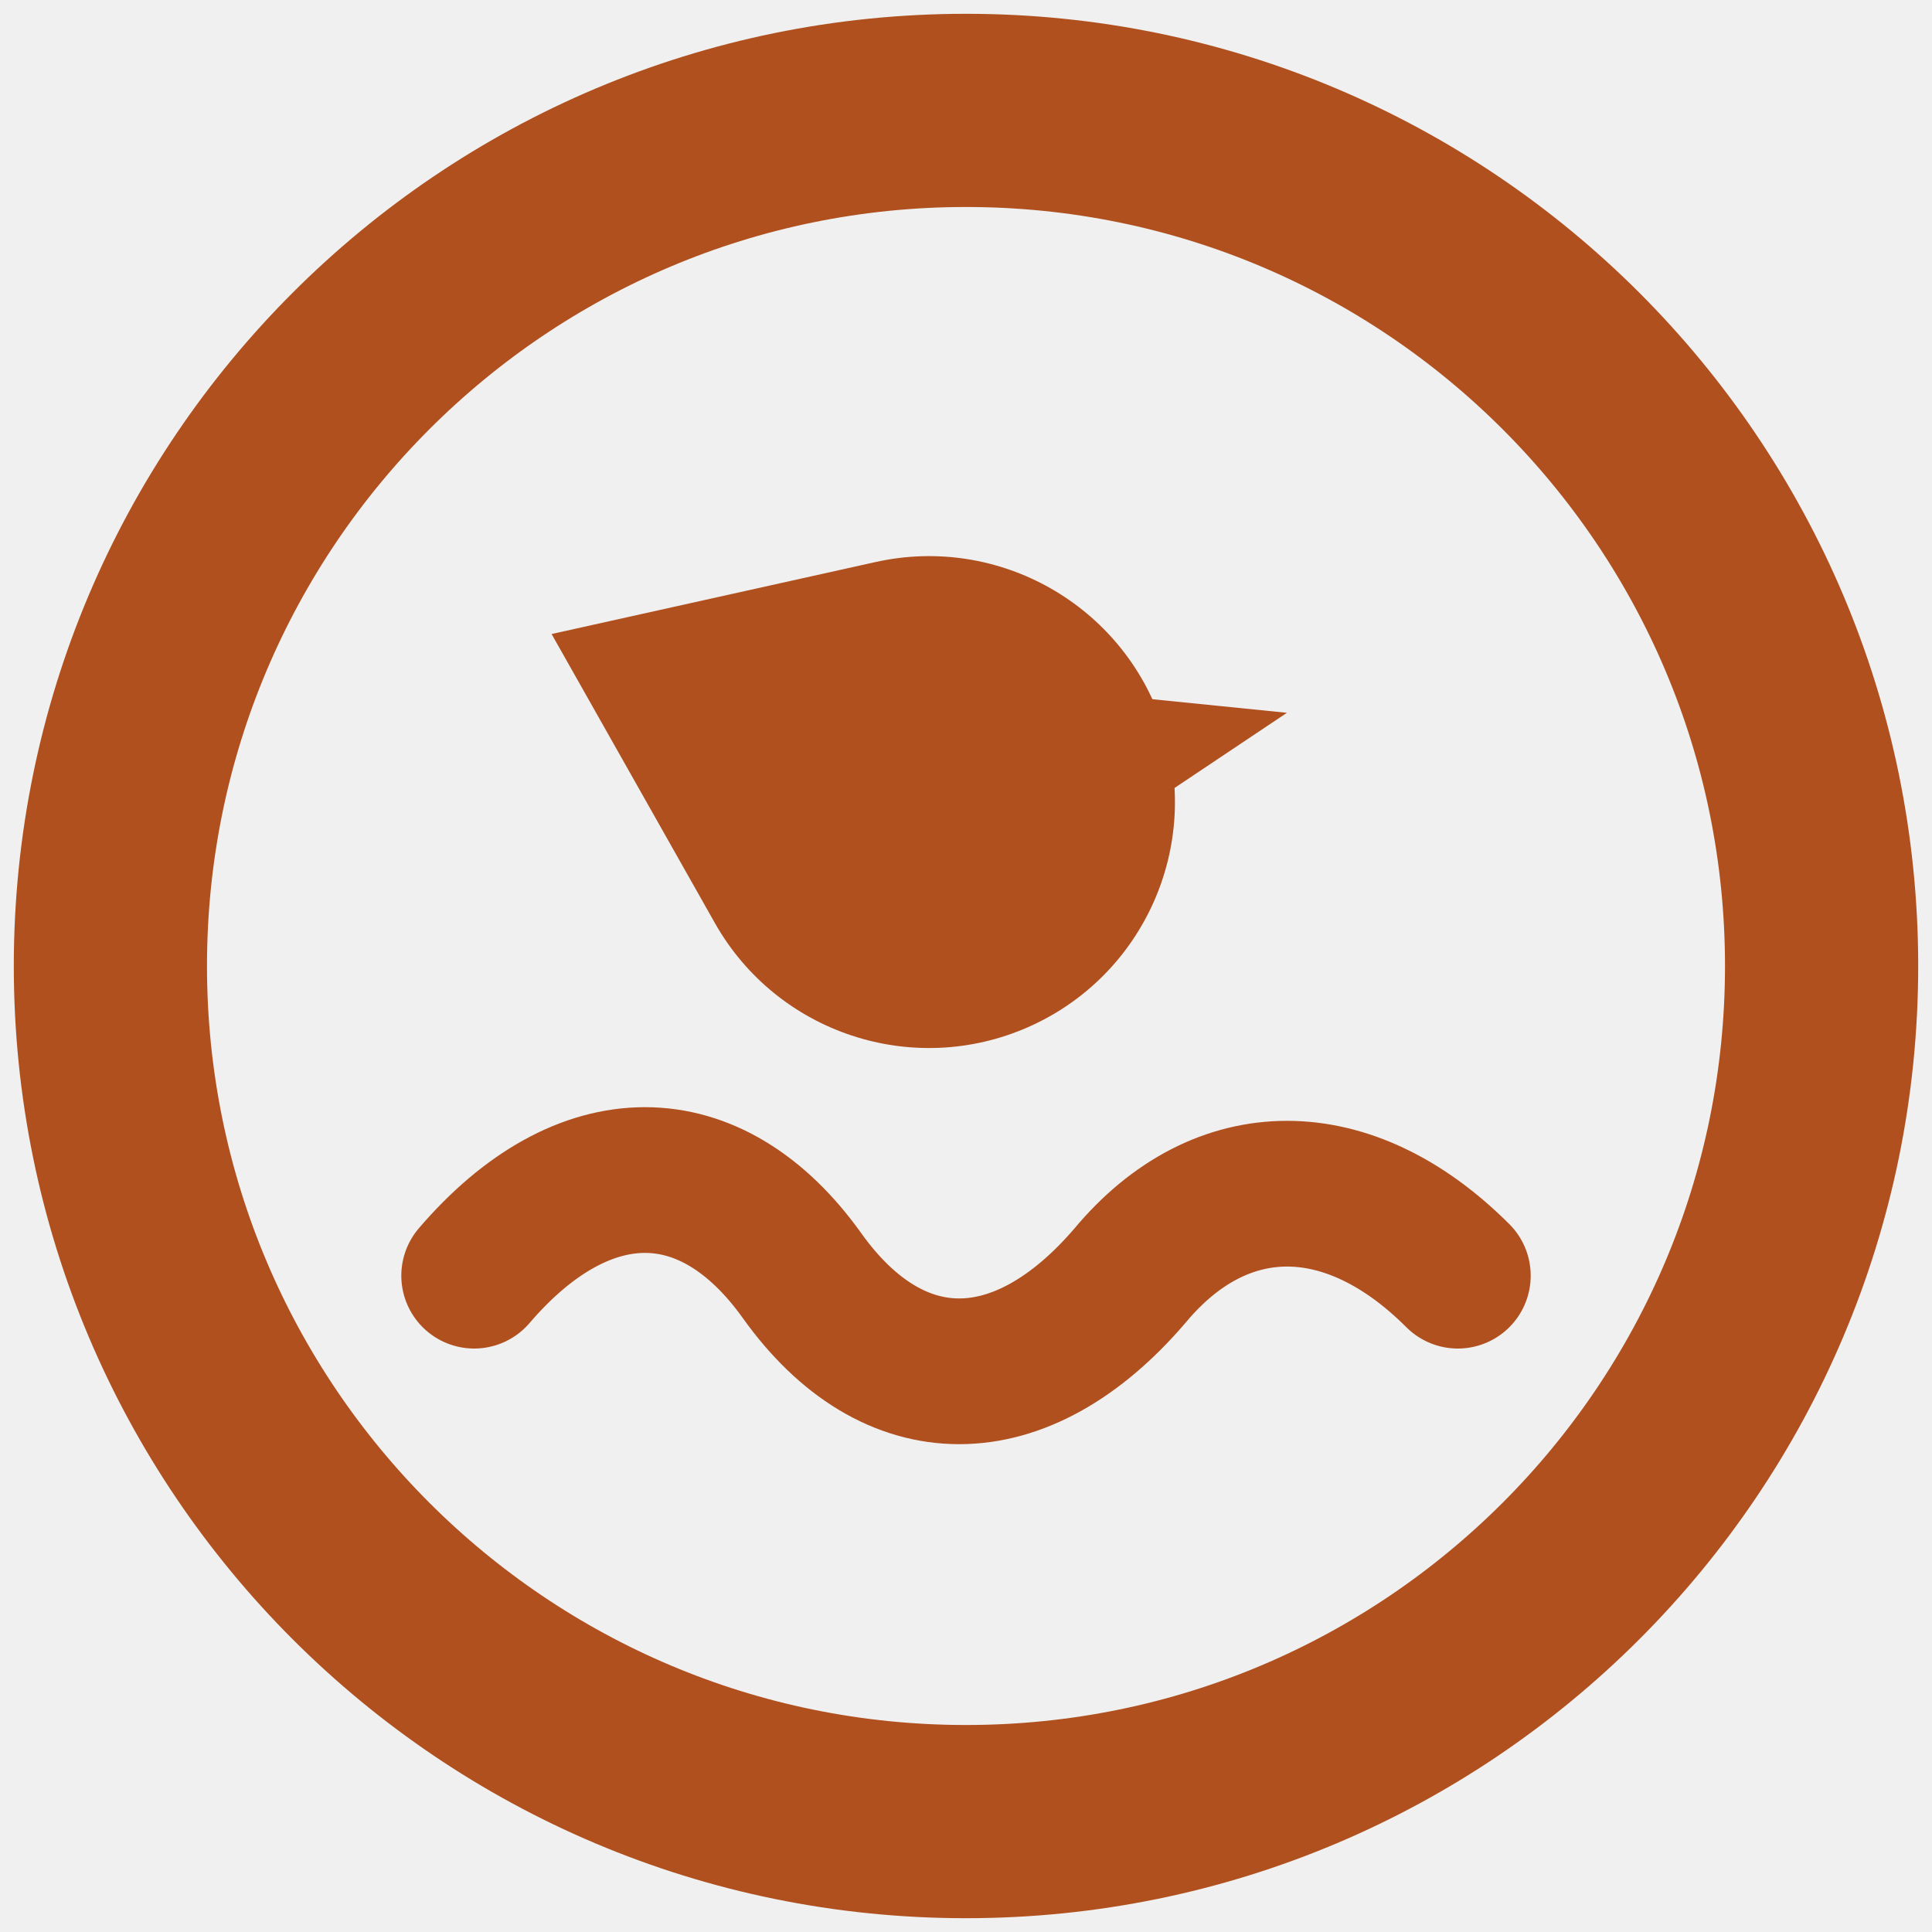
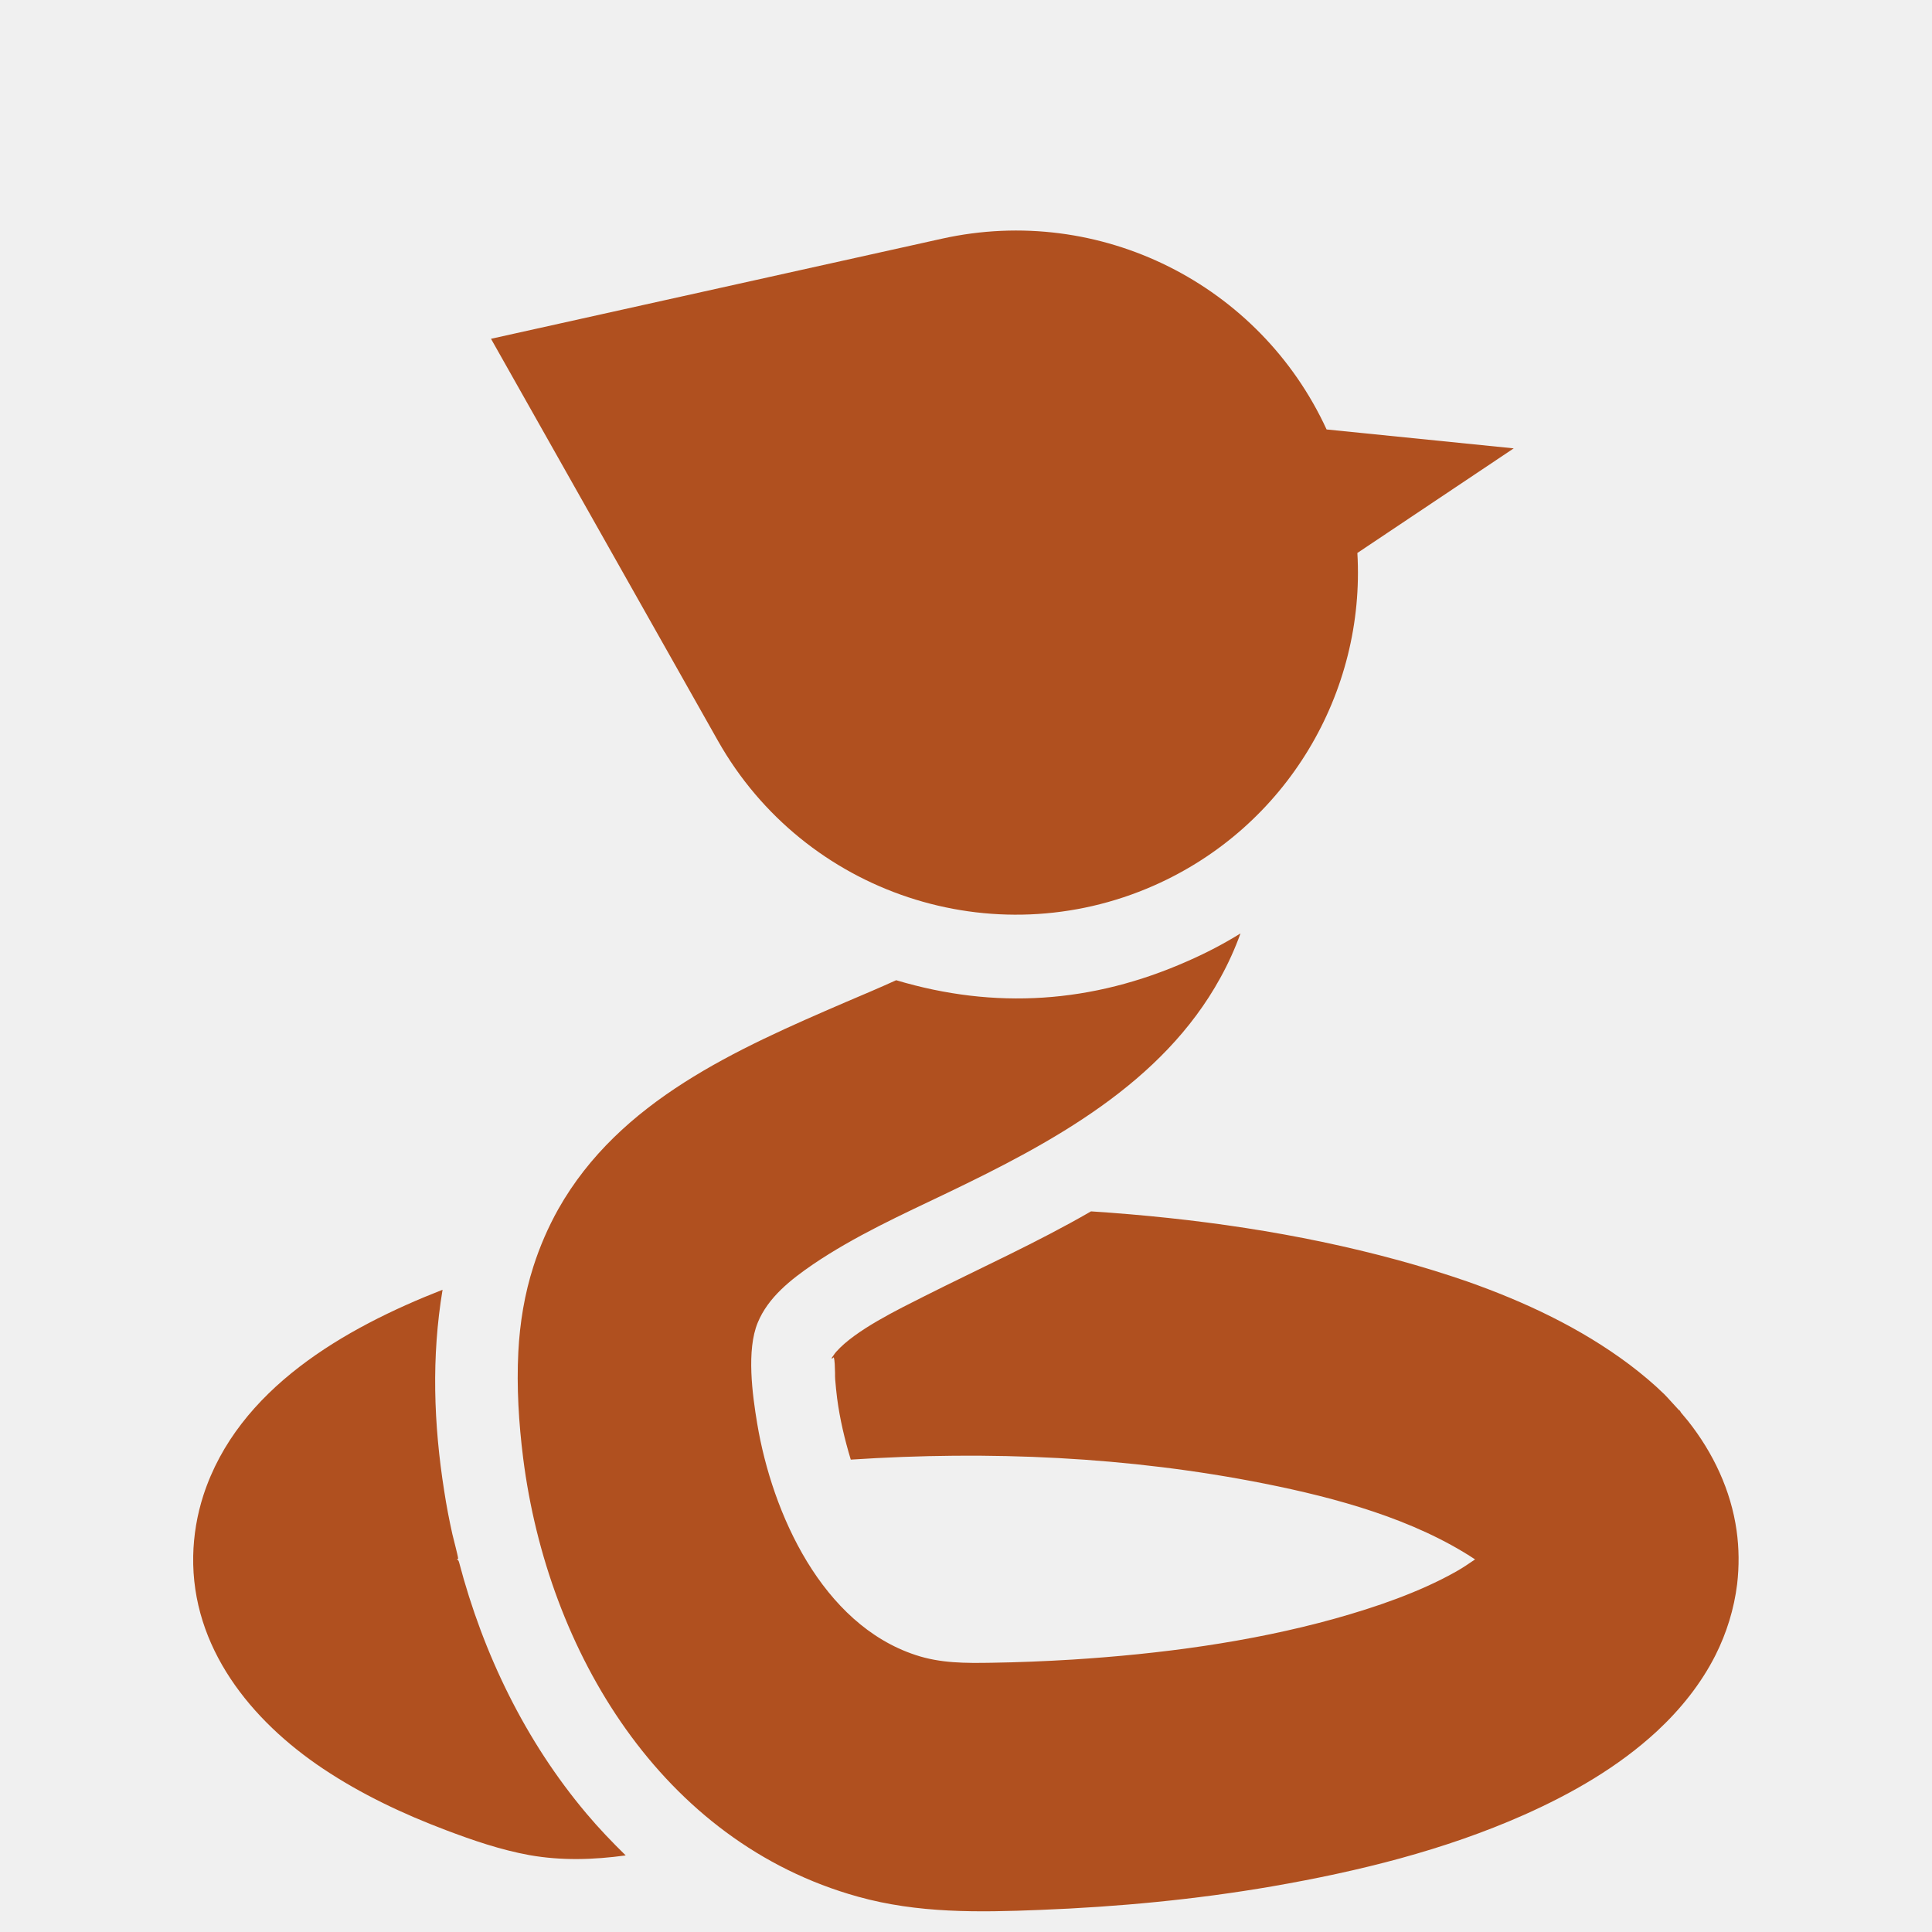
<svg xmlns="http://www.w3.org/2000/svg" viewBox="0 0 140 140" width="140" height="140">
-   <defs>
-     <mask id="mon" maskUnits="userSpaceOnUse" x="0" y="0" width="140" height="140">
-       <rect width="140" height="140" fill="#000" />
-       <circle cx="70" cy="70" r="62" fill="none" stroke="#fff" stroke-width="14" />
-       <g transform="translate(70 70) scale(0.66) translate(-70 -70)">
-         <g transform="translate(66 52) scale(0.5)">
-           <path d="M-83 -36.9L-11.84 -52.71A54 54 0 1 1 -47.14 26.57Z" fill="#fff" />
-           <path d="M47.94 0.82L78.47 -19.6L41.93 -23.29Z" fill="#fff" />
-         </g>
-         <path d="M16 104C28 90 42 90 52 104C62 118 76 118 88 104C98 92 112 92 124 104" fill="none" stroke="#fff" stroke-width="16" stroke-linecap="round" />
-       </g>
-     </mask>
-   </defs>
-   <rect width="140" height="140" fill="#B0501F" mask="url(#mon)" />
+   <path fill="#B0501F" d="M61.65 105.77C61.21 104.31 60.86 102.84 60.66 101.32C60.6 100.87 60.56 100.41 60.52 99.95C60.51 99.83 60.51 99.66 60.51 99.47C60.5 99.06 60.49 98.56 60.42 98.37C60.41 98.35 60.39 98.37 60.36 98.4C60.33 98.43 60.29 98.48 60.26 98.41C60.38 98.26 60.47 98.09 60.6 97.95C61.98 96.39 65.1 94.88 67 93.92C71.03 91.89 75.15 90.04 79.06 87.78C86.56 88.27 94.03 89.33 101.29 91.31C102.97 91.77 104.64 92.28 106.29 92.85C110.47 94.32 114.55 96.23 118.1 98.9C118.97 99.56 119.81 100.26 120.59 101.02C120.81 101.23 121.6 102.13 121.67 102.19C121.77 102.28 121.71 102.2 121.68 102.16C121.65 102.13 121.65 102.12 121.72 102.2C121.76 102.25 121.77 102.31 121.81 102.36C121.98 102.56 122.15 102.76 122.32 102.97C124.14 105.27 125.43 107.99 125.84 110.91C126.02 112.19 126.03 113.5 125.88 114.79C125.66 116.58 125.12 118.33 124.31 119.94C123.26 122.02 121.78 123.86 120.07 125.45C117.27 128.04 113.9 129.97 110.44 131.51C104.65 134.08 98.43 135.61 92.2 136.69C86.64 137.65 81 138.18 75.36 138.4C70.91 138.58 66.5 138.65 62.17 137.44C47.92 133.48 39.68 119.64 37.91 105.66C37.59 103.11 37.43 100.52 37.56 97.96C37.67 95.85 38.01 93.77 38.66 91.75C39.12 90.32 39.72 88.93 40.46 87.61C44.9 79.75 53.39 76.02 61.3 72.61C62.45 72.12 63.69 71.6 64.94 71.03C72.1 73.17 79.14 72.71 86.05 69.65C87.4 69.06 88.68 68.39 89.89 67.64C89.49 68.75 89 69.83 88.43 70.86C84.23 78.51 76.24 82.8 68.65 86.44C65.33 88.03 61.95 89.56 58.9 91.63C57.31 92.72 55.66 94.01 54.91 95.84C54.08 97.83 54.52 101.07 54.87 103.16C55.96 109.68 59.57 117.7 66.35 119.93C68.16 120.53 69.95 120.52 71.83 120.49C73.79 120.46 75.74 120.38 77.7 120.26C84.03 119.86 90.58 119 96.7 117.3C99.64 116.48 102.84 115.39 105.5 113.89C105.98 113.62 106.44 113.31 106.89 113C102.45 110.07 96.81 108.54 91.64 107.51C81.79 105.55 71.66 105.11 61.65 105.77ZM35.58 24.55L68.24 17.3C79.75 14.74 91.31 20.64 96.13 31.12L109.69 32.49L98.36 40.07C98.95 50.16 93.27 59.91 83.62 64.17C71.97 69.31 58.3 64.78 52.03 53.69ZM32.07 93.46C31.26 98.32 31.42 103.19 32.19 108.05C32.35 109.1 32.55 110.14 32.78 111.17C32.86 111.52 33.18 112.71 33.2 112.94C33.2 112.95 33.18 112.96 33.16 112.97C33.13 112.98 33.11 112.99 33.11 113C33.12 113.01 33.13 113.01 33.14 113.02C33.17 113.03 33.23 113.06 33.27 113.22C35.01 119.84 38.07 126.17 42.5 131.42C43.39 132.48 44.35 133.48 45.34 134.45C43.01 134.77 40.69 134.84 38.37 134.43C36.28 134.05 34.27 133.36 32.29 132.61C29.2 131.44 26.19 130.02 23.43 128.18C18.17 124.67 13.88 119.37 14 112.75C14.03 111.26 14.28 109.77 14.74 108.35C17.25 100.64 24.97 96.24 32.07 93.46Z" />
</svg>
